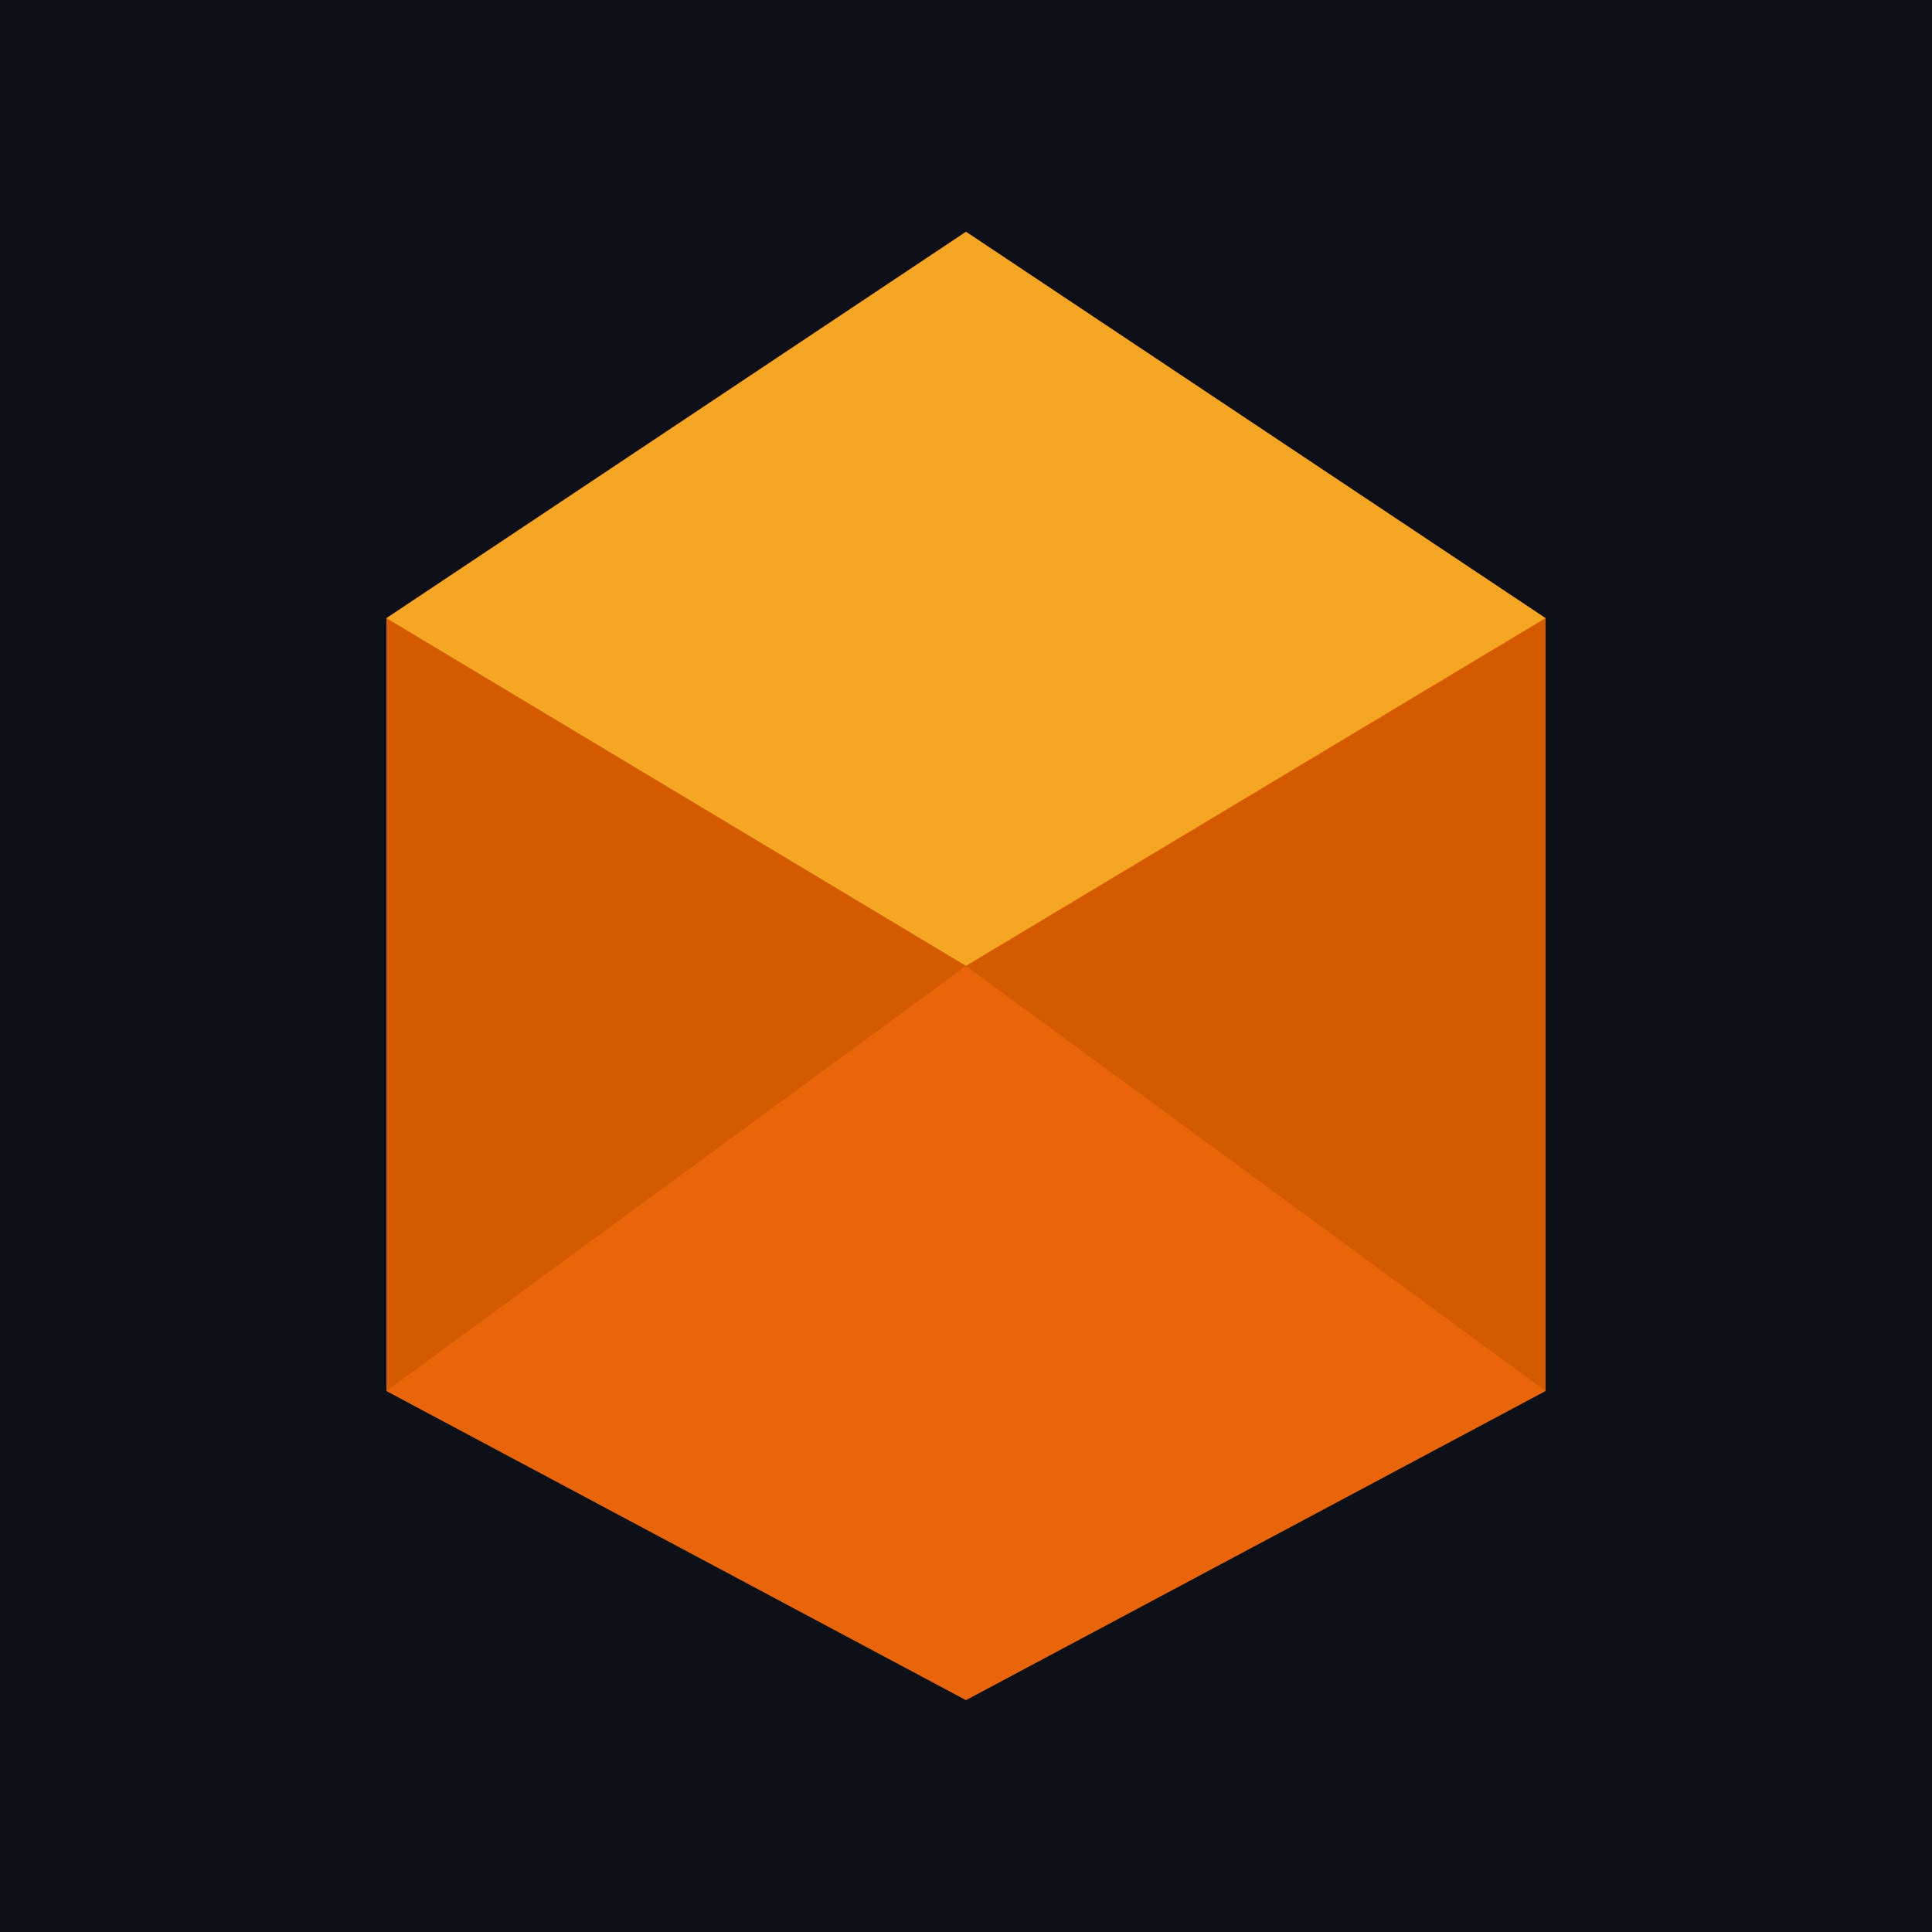
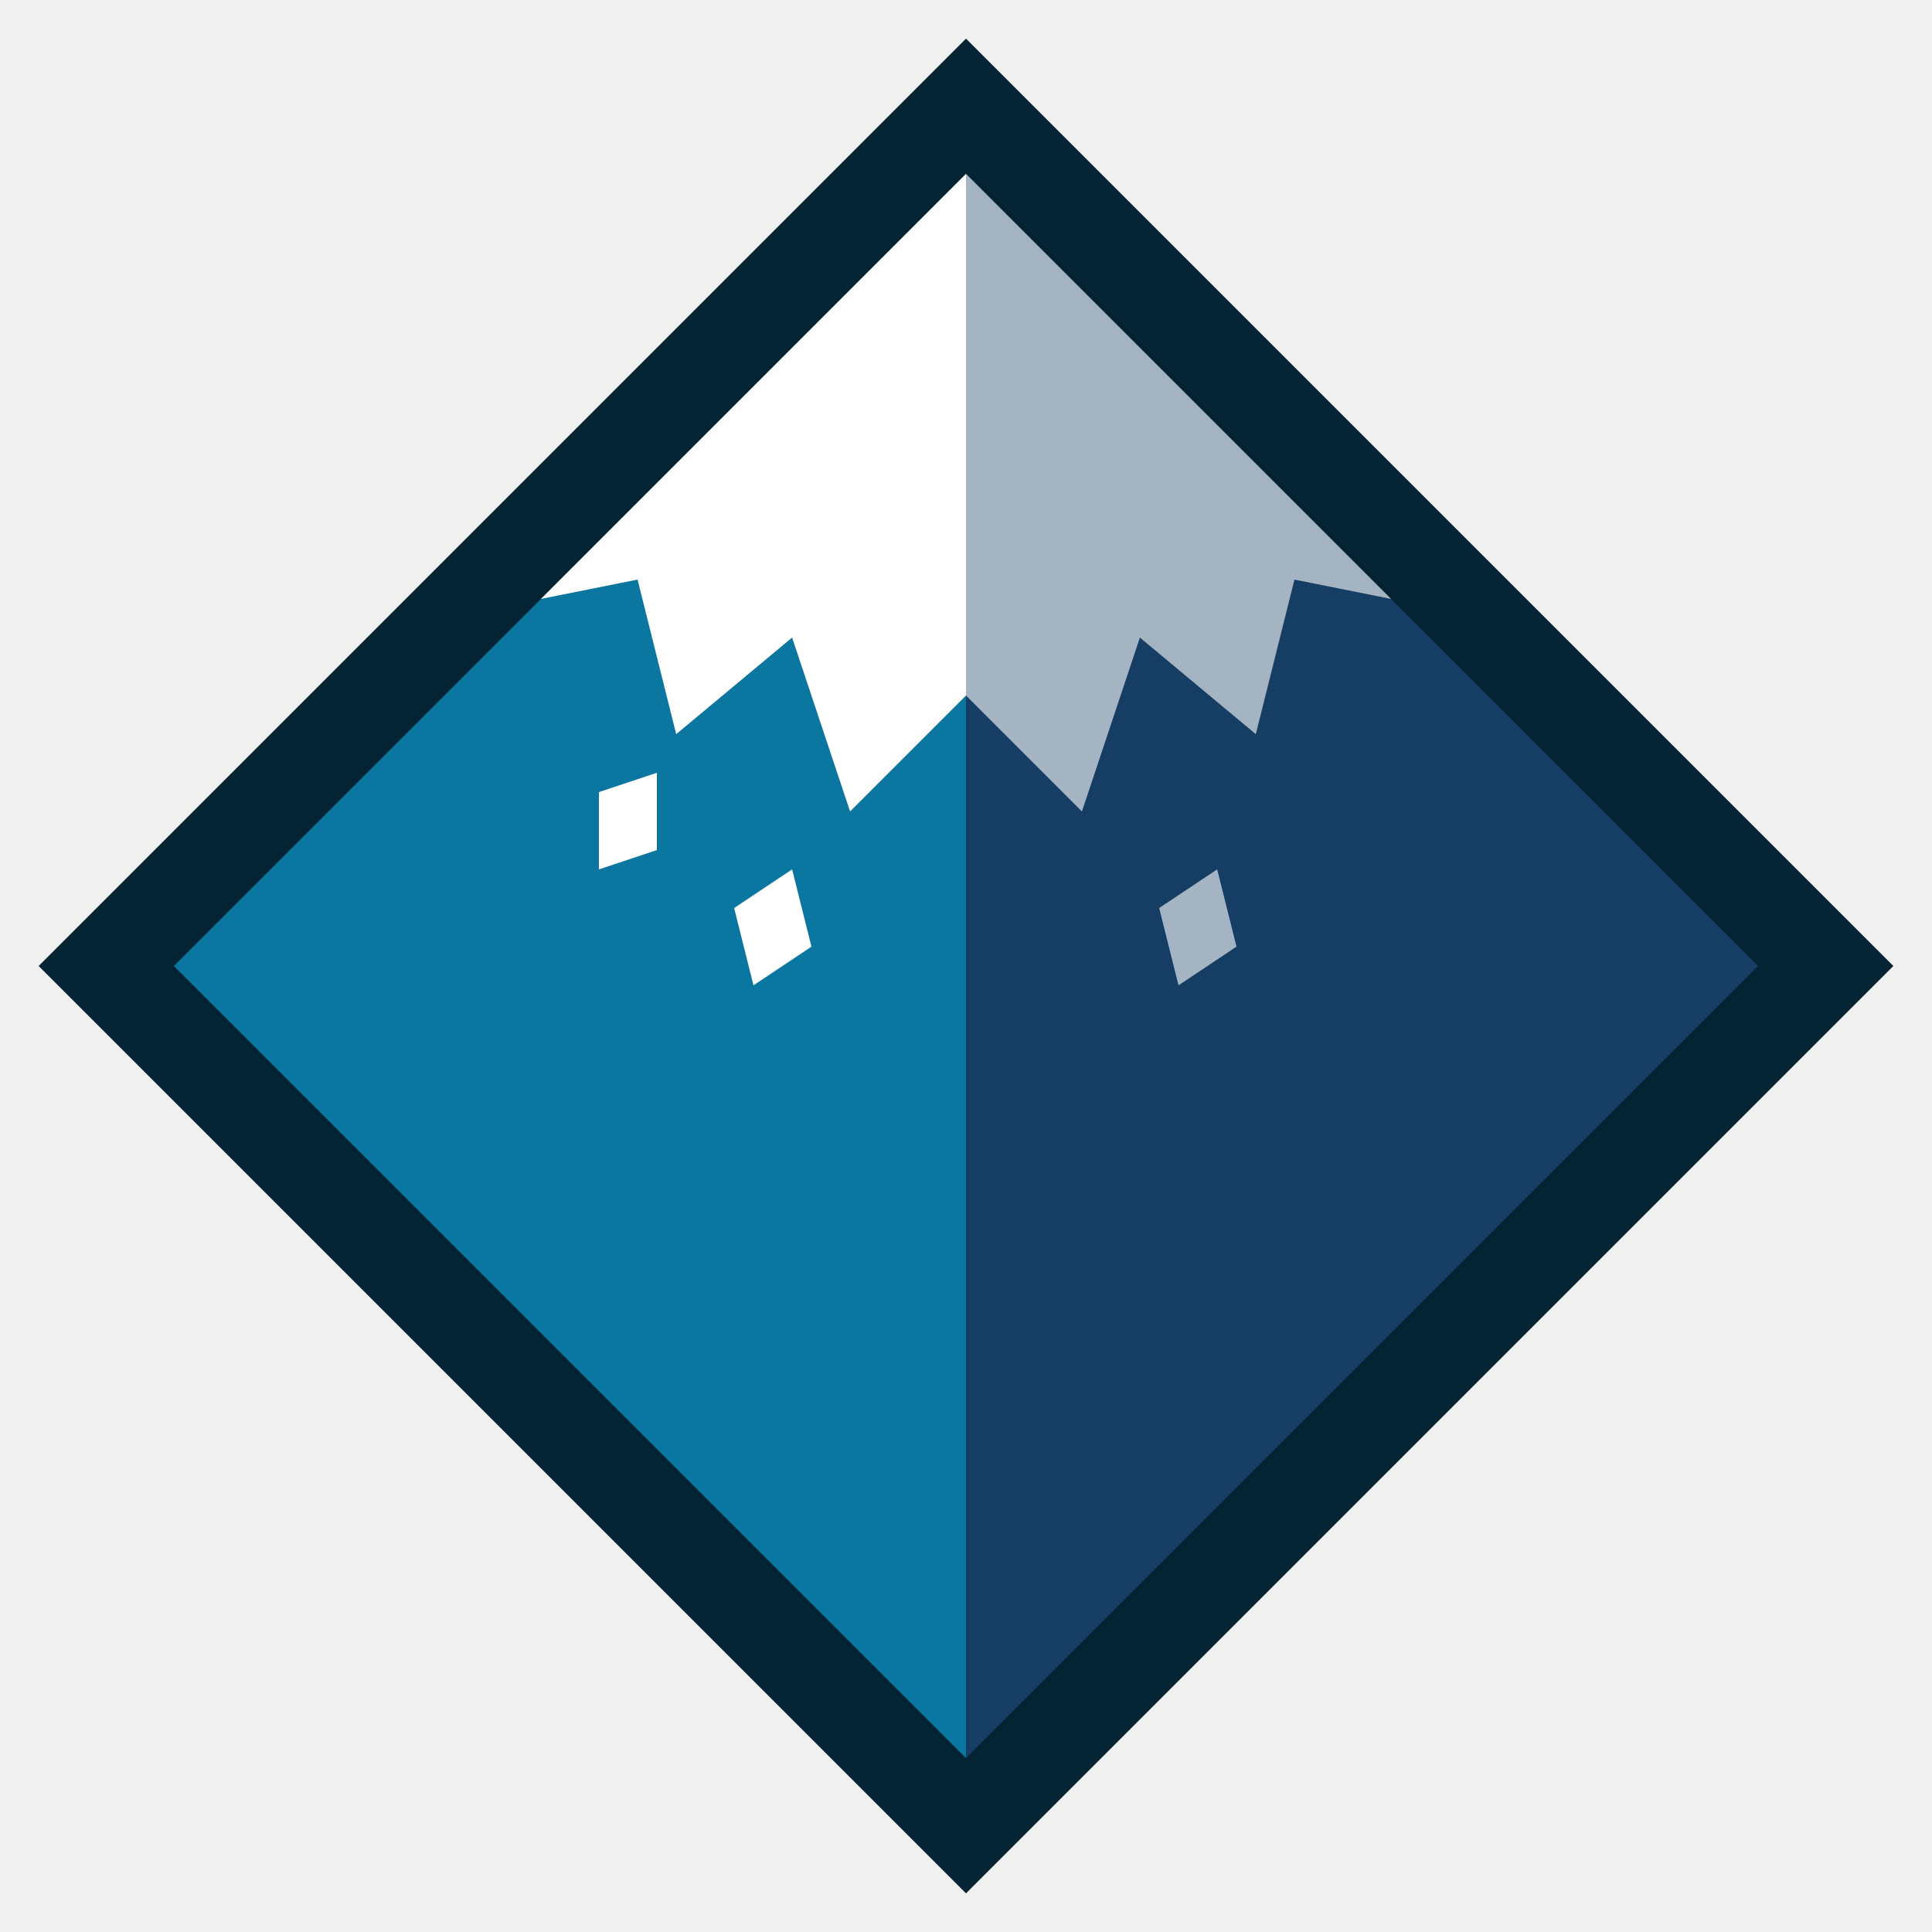
<svg xmlns="http://www.w3.org/2000/svg" viewBox="0 0 100 100">
-   <rect width="100" height="100" fill="#0d1117" />
-   <polygon points="50,12 20,32 20,72 50,88 80,72 80,32" fill="#E8650A" />
-   <polygon points="50,12 20,32 50,50 80,32" fill="#F5A623" />
-   <polygon points="20,32 20,72 50,50" fill="#D45A00" />
-   <polygon points="80,32 80,72 50,50" fill="#D45A00" />
+   <polygon points="50,2 98,50 50,98 2,50" fill="#042433" />
+   <polygon points="50,9 9,50 50,91" fill="#0b76a0" />
+   <polygon points="50,9 91,50 50,91" fill="#163e64" />
+   <polygon points="50,9 28,31 33,30 35,38 41,33 44,42 50,36" fill="#ffffff" />
+   <polygon points="50,9 72,31 67,30 65,38 59,33 56,42 50,36" fill="#a5b4c3" />
+   <polygon points="38,47 41,45 42,49 39,51" fill="#ffffff" />
+   <polygon points="31,41 34,40 34,44 31,45" fill="#ffffff" />
+   <polygon points="60,47 63,45 64,49 61,51" fill="#a5b4c3" />
</svg>
